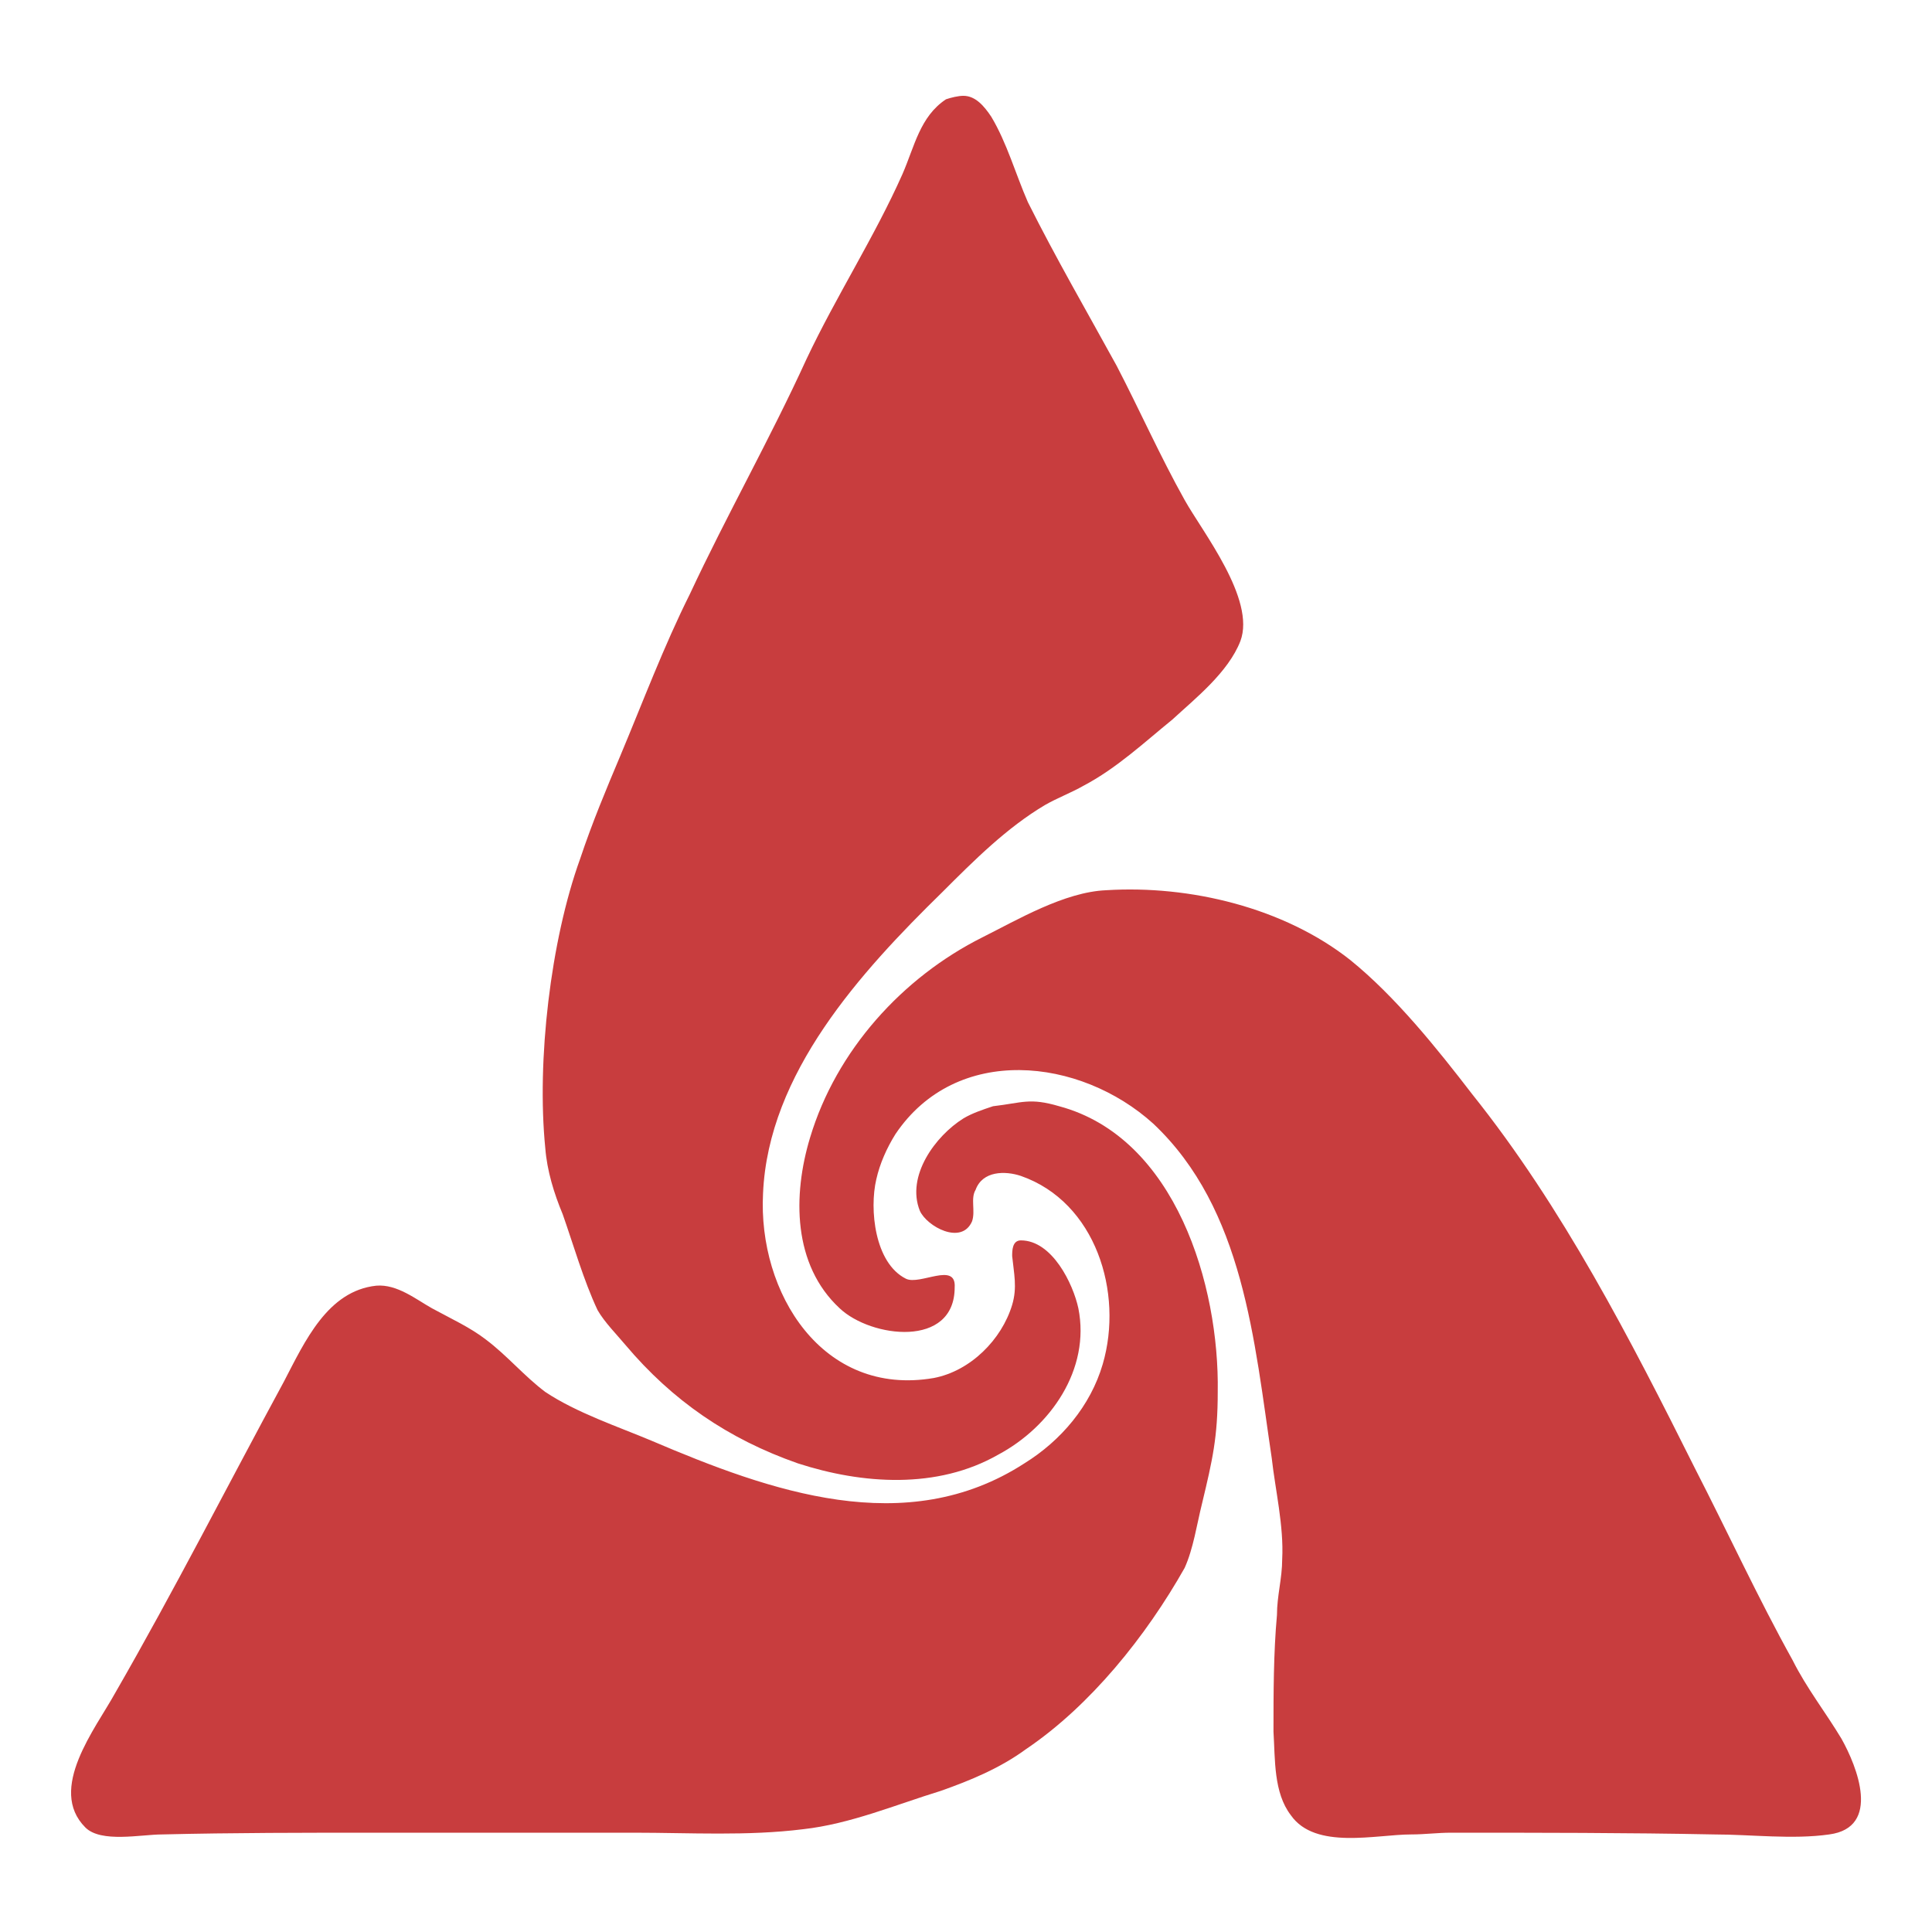
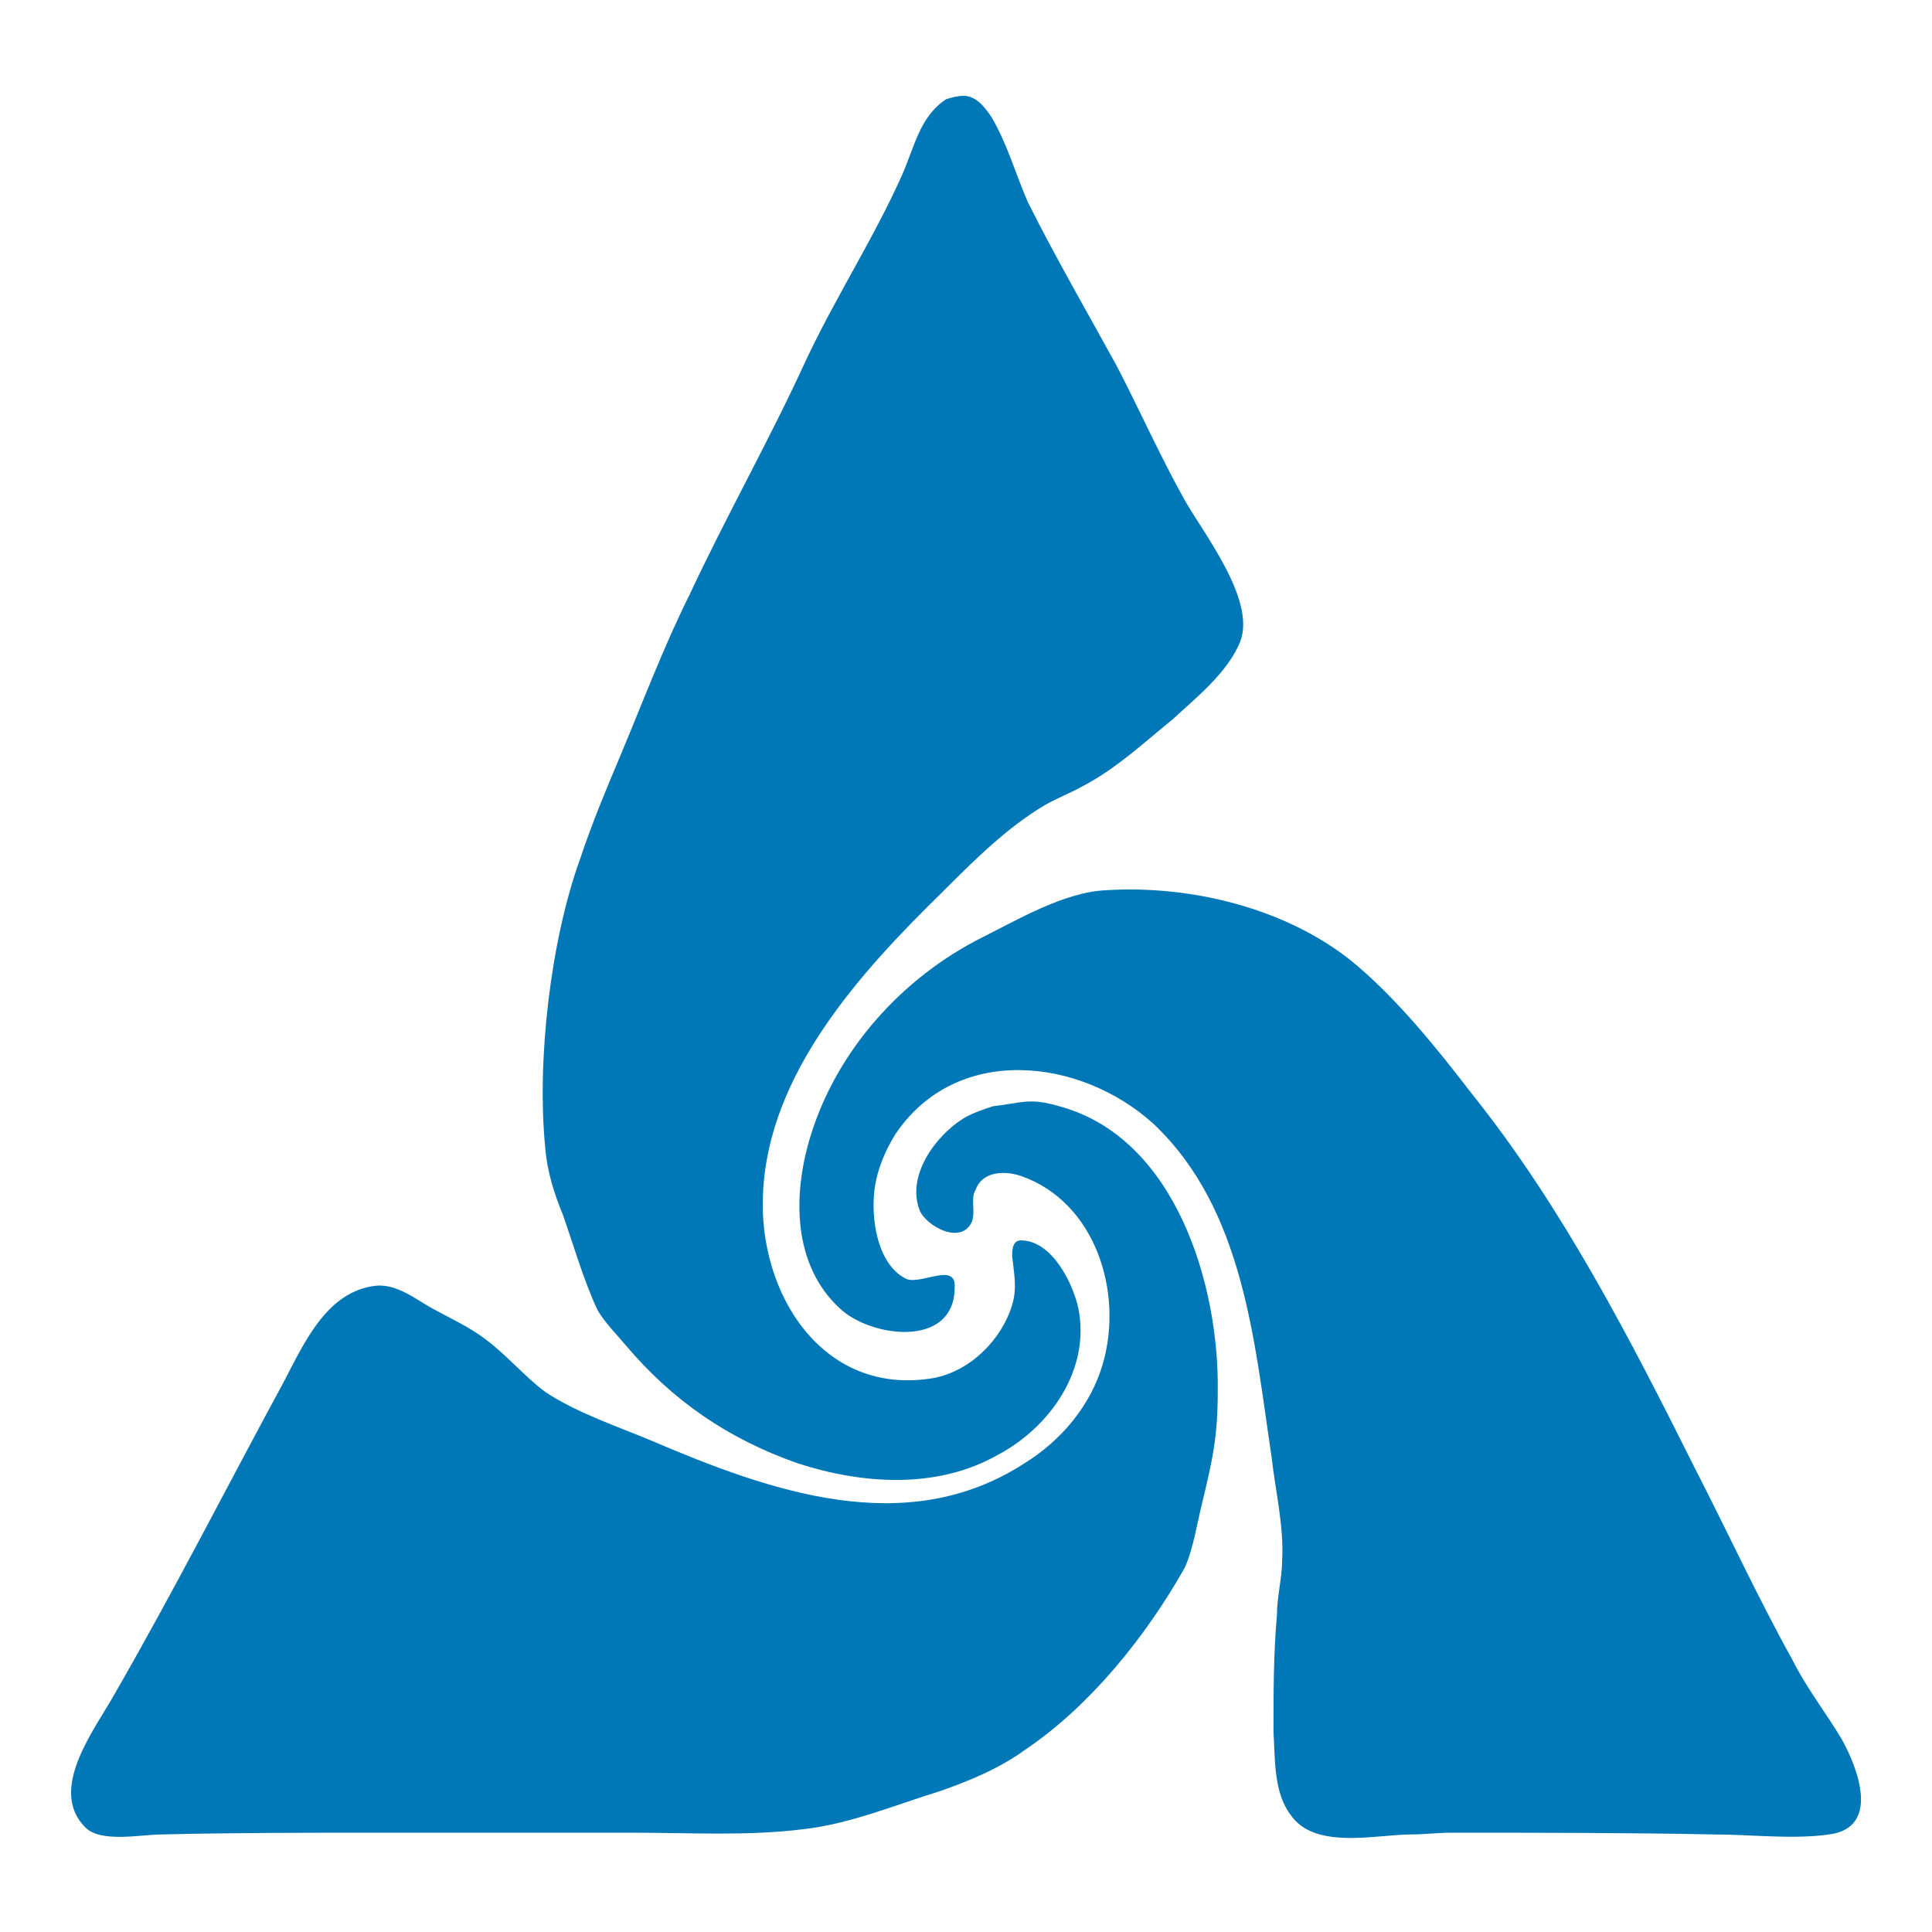
<svg xmlns="http://www.w3.org/2000/svg" viewBox="-4.1 -5.5 110.9 110.9">
-   <path fill="#C83D3E" d="M50.2 0.2c-1.5 1-1.8 2.7-2.5 4.3c-1.6 3.6-3.8 7-5.5 10.6c-2.1 4.6-4.6 9-6.7 13.5c-1.5 3-2.7 6.2-4 9.3c-0.8 1.9-1.6 3.8-2.3 5.9c-1.7 4.7-2.5 11.6-2 16.6c0.1 1.3 0.5 2.6 1 3.8c0.6 1.7 1.2 3.8 2 5.5c0.4 0.7 1.1 1.4 1.6 2c2.7 3.2 5.9 5.4 9.9 6.8c3.7 1.2 8 1.5 11.5-0.5c3-1.6 5.3-4.9 4.6-8.4c-0.3-1.4-1.5-3.9-3.3-3.9c-0.5 0-0.5 0.6-0.5 0.9c0.1 1 0.3 1.8 0 2.8c-0.6 2-2.4 3.8-4.5 4.2c-6.4 1.1-10.1-4.9-9.8-10.6c0.3-6.9 5.6-12.7 10.3-17.3c1.8-1.8 3.7-3.7 5.9-5c0.7-0.4 1.5-0.7 2.2-1.1c1.9-1 3.5-2.5 5.1-3.8c1.3-1.2 3.2-2.7 3.9-4.5c0.9-2.4-2.2-6.3-3.2-8.1c-1.4-2.5-2.6-5.2-3.9-7.7c-1.7-3.1-3.5-6.2-5.1-9.4c-0.7-1.6-1.2-3.4-2.1-4.9c-0.4-0.6-0.9-1.2-1.6-1.2c-0.3 0-0.7 0.1-1 0.2zM59.4 45.6c-2.4 0.1-5.1 1.7-7.1 2.7c-4.6 2.3-8.4 6.5-9.9 11.5c-1 3.3-1 7.3 1.7 9.8c1.8 1.7 6.6 2.3 6.6-1.2c0.1-1.5-2-0.1-2.8-0.5c-1.8-0.9-2.1-4-1.7-5.7c0.2-0.9 0.6-1.8 1.1-2.6c3.5-5.2 10.6-4.4 14.8-0.6c5.2 4.9 5.8 12.5 6.8 19.2c0.2 1.8 0.7 3.9 0.6 5.8c0 1.1-0.3 2.1-0.3 3.2c-0.2 2.2-0.2 4.5-0.2 6.7c0.1 1.6 0 3.5 1 4.8c1.4 2 4.9 1.1 6.9 1.1c0.8 0 1.5-0.1 2.3-0.1c5 0 10.1 0 15.1 0.1c2.1 0 4.5 0.3 6.6 0c3-0.4 1.6-3.9 0.7-5.5c-0.9-1.5-2-2.9-2.8-4.5c-2-3.6-3.7-7.3-5.6-11c-3.7-7.4-7.6-15-12.8-21.5c-2-2.6-4.4-5.6-7-7.7c-3.8-3-9.2-4.3-14-4zM52.9 58c-0.6 0.2-1.2 0.4-1.7 0.7c-1.6 1-3.3 3.3-2.5 5.3c0.4 0.9 2.4 2 3 0.6c0.2-0.6-0.1-1.3 0.2-1.8c0.4-1.1 1.7-1.1 2.6-0.8c4.3 1.5 5.9 6.7 4.7 10.8c-0.7 2.4-2.4 4.4-4.5 5.7c-6.8 4.4-14.6 1.6-21.4-1.3c-1.9-0.8-4.3-1.6-6.1-2.8c-1.2-0.9-2.2-2.1-3.4-3c-0.9-0.7-2-1.2-3.1-1.8c-0.9-0.5-2-1.4-3.2-1.3c-2.8 0.3-4.1 3.2-5.3 5.5c-3.2 5.9-6.3 12-9.7 17.9c-1.1 2-3.9 5.5-1.7 7.7c0.9 0.9 3.2 0.4 4.4 0.4c4.1-0.1 8.2-0.1 12.3-0.1c4.9 0 9.9 0 14.8 0c3.2 0 6.5 0.2 9.7-0.2c2.7-0.3 5.3-1.4 7.9-2.2c1.7-0.6 3.4-1.3 4.9-2.4c3.7-2.5 6.9-6.5 9.1-10.4c0.5-1.1 0.7-2.5 1-3.7c0.6-2.5 0.9-3.8 0.9-6.4c0.1-6.1-2.4-14.6-9.1-16.4c-1.7-0.5-2.1-0.2-3.8 0z" />
+   <path fill="#0077B6" d="M50.2 0.2c-1.5 1-1.8 2.7-2.5 4.3c-1.6 3.6-3.8 7-5.5 10.6c-2.1 4.6-4.6 9-6.7 13.5c-1.5 3-2.7 6.2-4 9.3c-0.8 1.9-1.6 3.8-2.3 5.9c-1.7 4.7-2.5 11.6-2 16.6c0.1 1.3 0.5 2.6 1 3.8c0.6 1.7 1.2 3.8 2 5.5c0.4 0.7 1.1 1.4 1.6 2c2.7 3.2 5.9 5.4 9.9 6.8c3.7 1.2 8 1.5 11.5-0.5c3-1.6 5.3-4.9 4.6-8.4c-0.3-1.4-1.5-3.9-3.3-3.9c-0.5 0-0.5 0.6-0.5 0.9c0.1 1 0.3 1.8 0 2.8c-0.6 2-2.4 3.8-4.5 4.2c-6.4 1.1-10.1-4.9-9.8-10.6c0.3-6.9 5.6-12.7 10.3-17.3c1.8-1.8 3.7-3.7 5.9-5c0.7-0.4 1.5-0.7 2.2-1.1c1.9-1 3.5-2.5 5.1-3.8c1.3-1.2 3.2-2.7 3.9-4.5c0.9-2.4-2.2-6.3-3.2-8.1c-1.4-2.5-2.6-5.2-3.9-7.7c-1.7-3.1-3.5-6.2-5.1-9.4c-0.7-1.6-1.2-3.4-2.1-4.9c-0.4-0.6-0.9-1.2-1.6-1.2c-0.3 0-0.7 0.1-1 0.2zM59.4 45.6c-2.4 0.1-5.1 1.7-7.1 2.7c-4.6 2.3-8.4 6.5-9.9 11.5c-1 3.3-1 7.3 1.7 9.8c1.8 1.7 6.6 2.3 6.6-1.2c0.1-1.5-2-0.1-2.8-0.5c-1.8-0.9-2.1-4-1.7-5.7c0.2-0.9 0.6-1.8 1.1-2.6c3.5-5.2 10.6-4.4 14.8-0.6c5.2 4.9 5.8 12.5 6.8 19.2c0.2 1.8 0.7 3.9 0.6 5.8c0 1.1-0.3 2.1-0.3 3.2c-0.2 2.2-0.2 4.5-0.2 6.7c0.1 1.6 0 3.5 1 4.8c1.4 2 4.9 1.1 6.9 1.1c0.8 0 1.5-0.1 2.3-0.1c5 0 10.1 0 15.1 0.1c2.1 0 4.5 0.3 6.6 0c3-0.4 1.6-3.9 0.7-5.5c-0.9-1.5-2-2.9-2.8-4.5c-2-3.6-3.7-7.3-5.6-11c-3.7-7.4-7.6-15-12.8-21.5c-2-2.6-4.4-5.6-7-7.7c-3.8-3-9.2-4.3-14-4zM52.9 58c-0.6 0.2-1.2 0.4-1.7 0.7c-1.6 1-3.3 3.3-2.5 5.3c0.4 0.9 2.4 2 3 0.6c0.2-0.6-0.1-1.3 0.2-1.8c0.4-1.1 1.7-1.1 2.6-0.8c4.3 1.5 5.9 6.7 4.7 10.8c-0.7 2.4-2.4 4.4-4.5 5.7c-6.8 4.4-14.6 1.6-21.4-1.3c-1.9-0.8-4.3-1.6-6.1-2.8c-1.2-0.9-2.2-2.1-3.4-3c-0.9-0.7-2-1.2-3.1-1.8c-0.9-0.5-2-1.4-3.2-1.3c-2.8 0.3-4.1 3.2-5.3 5.5c-3.2 5.9-6.3 12-9.7 17.9c-1.1 2-3.9 5.5-1.7 7.7c0.9 0.9 3.2 0.4 4.4 0.4c4.1-0.1 8.2-0.1 12.3-0.1c4.9 0 9.9 0 14.8 0c3.2 0 6.5 0.2 9.7-0.2c2.7-0.3 5.3-1.4 7.9-2.2c1.7-0.6 3.4-1.3 4.9-2.4c3.7-2.5 6.9-6.5 9.1-10.4c0.5-1.1 0.7-2.5 1-3.7c0.6-2.5 0.9-3.8 0.9-6.4c0.1-6.1-2.4-14.6-9.1-16.4c-1.7-0.5-2.1-0.2-3.8 0z" />
</svg>
